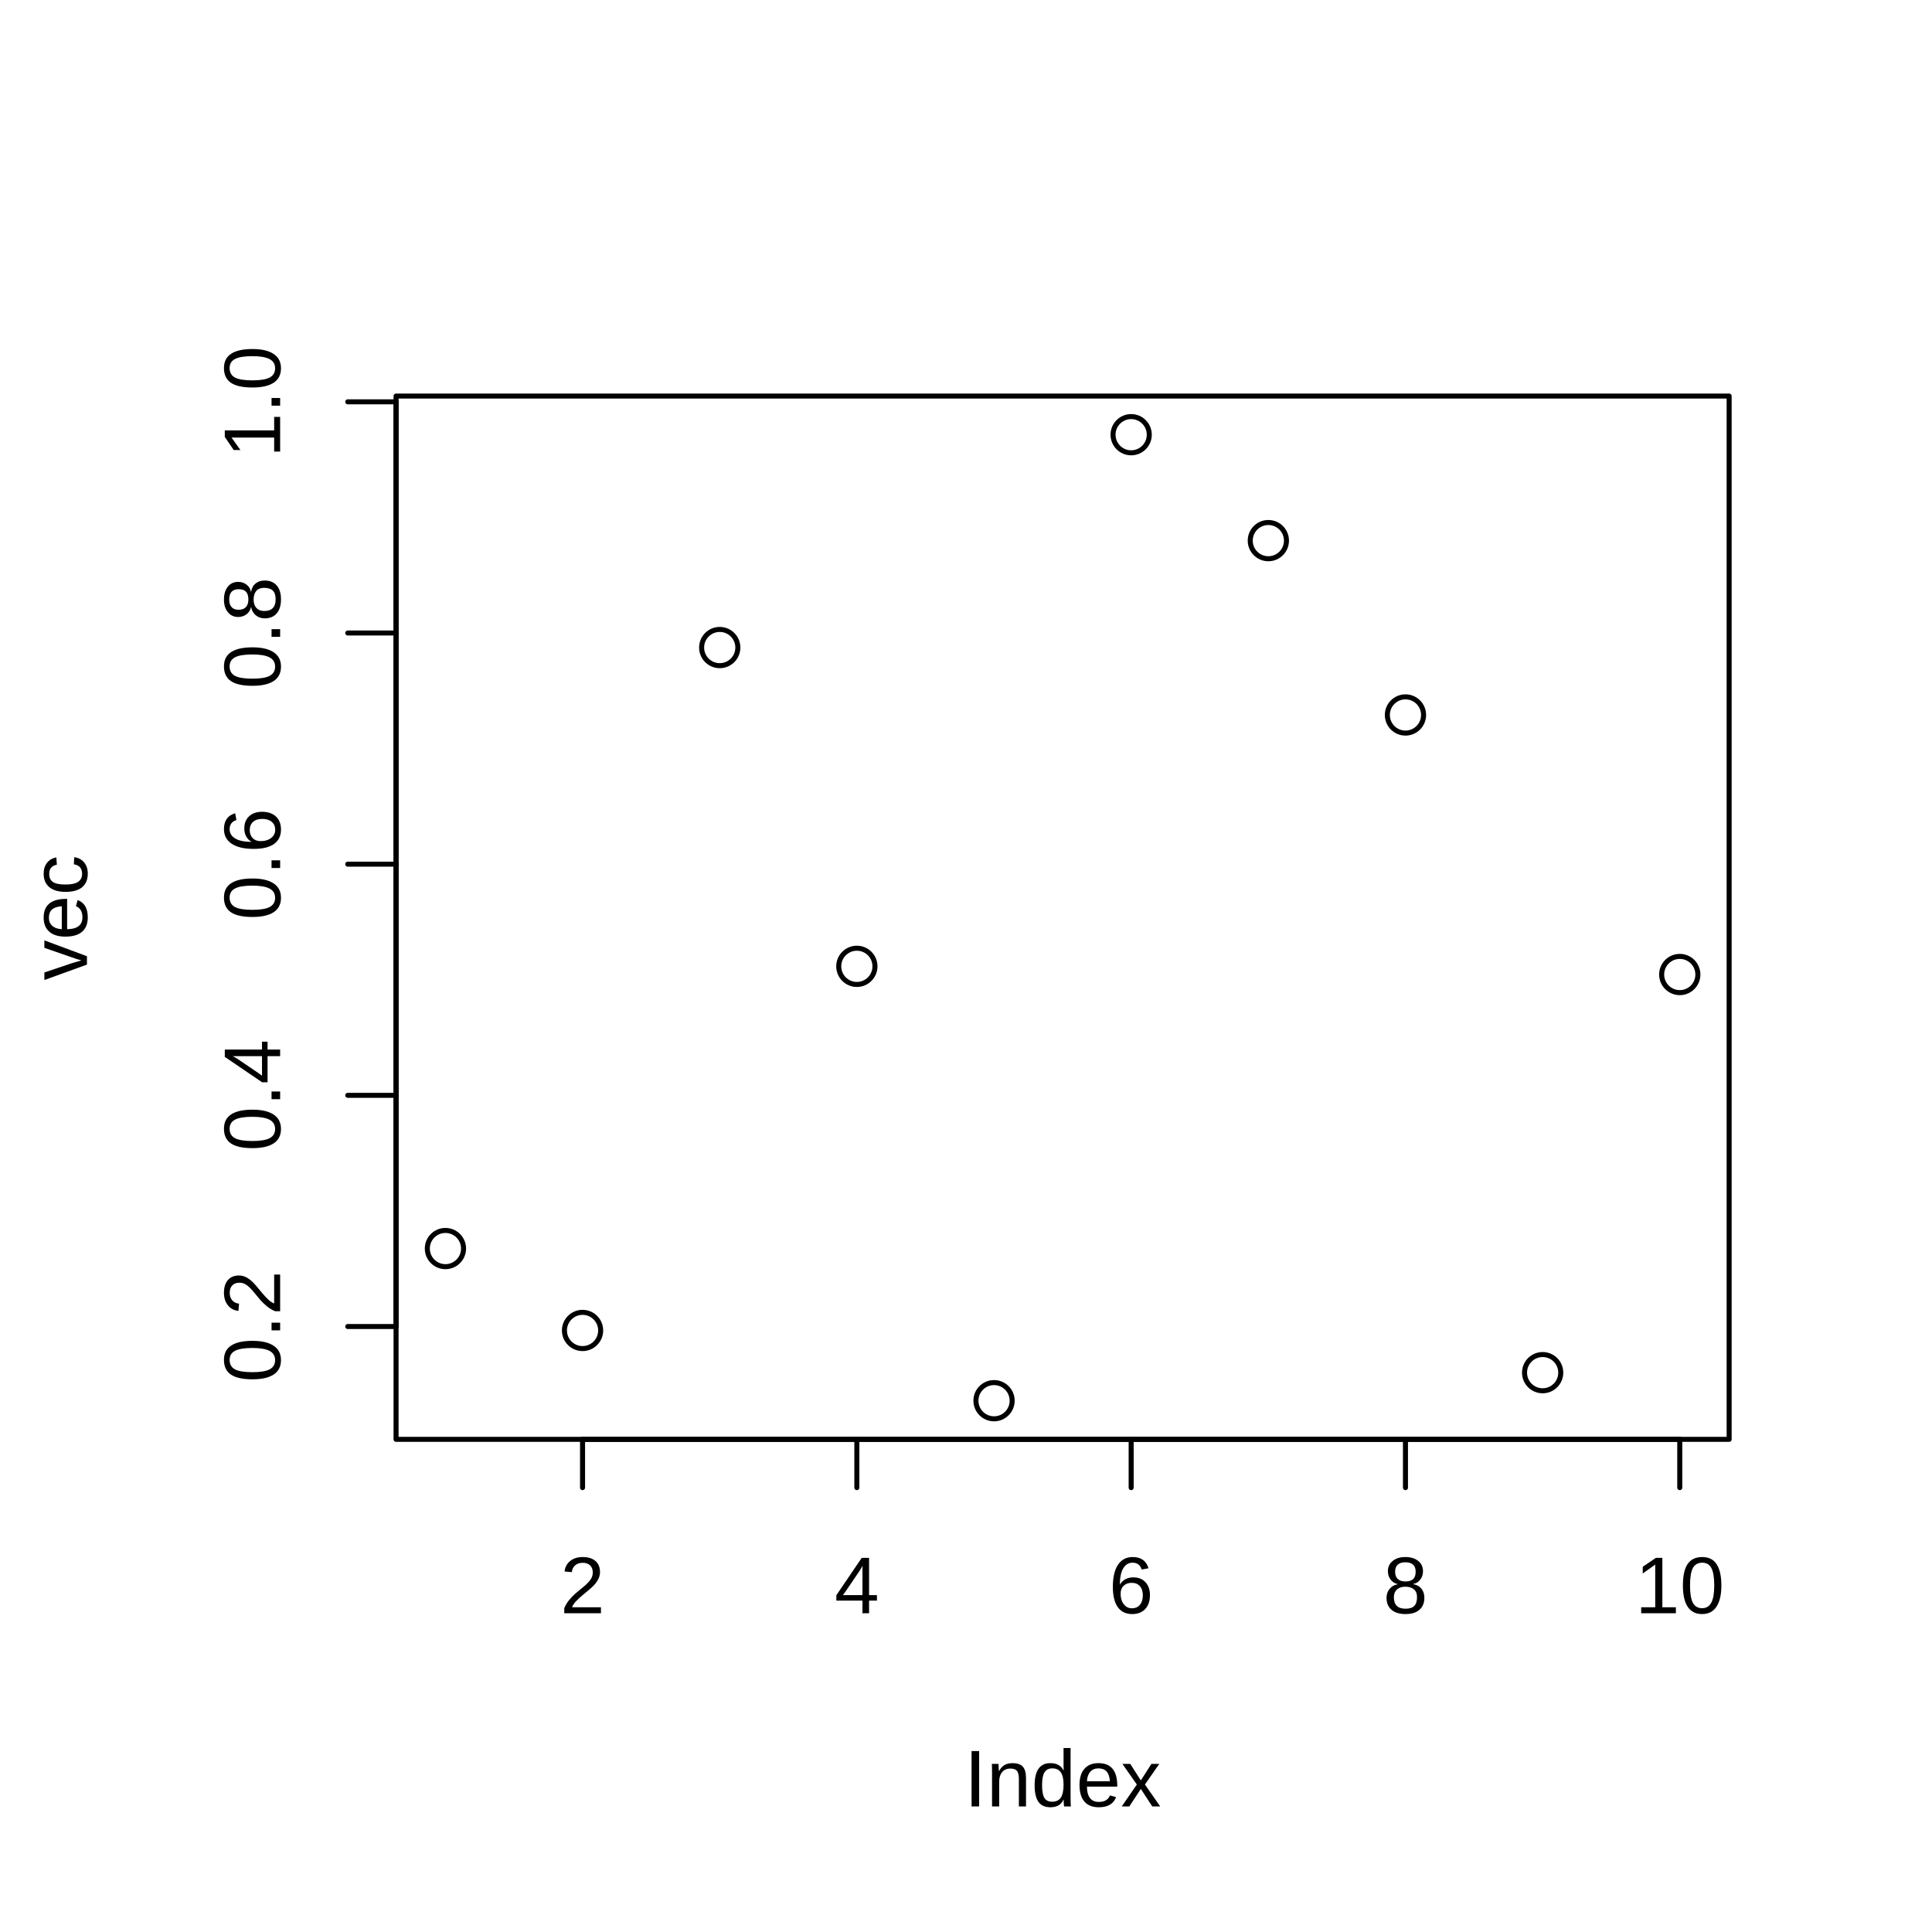
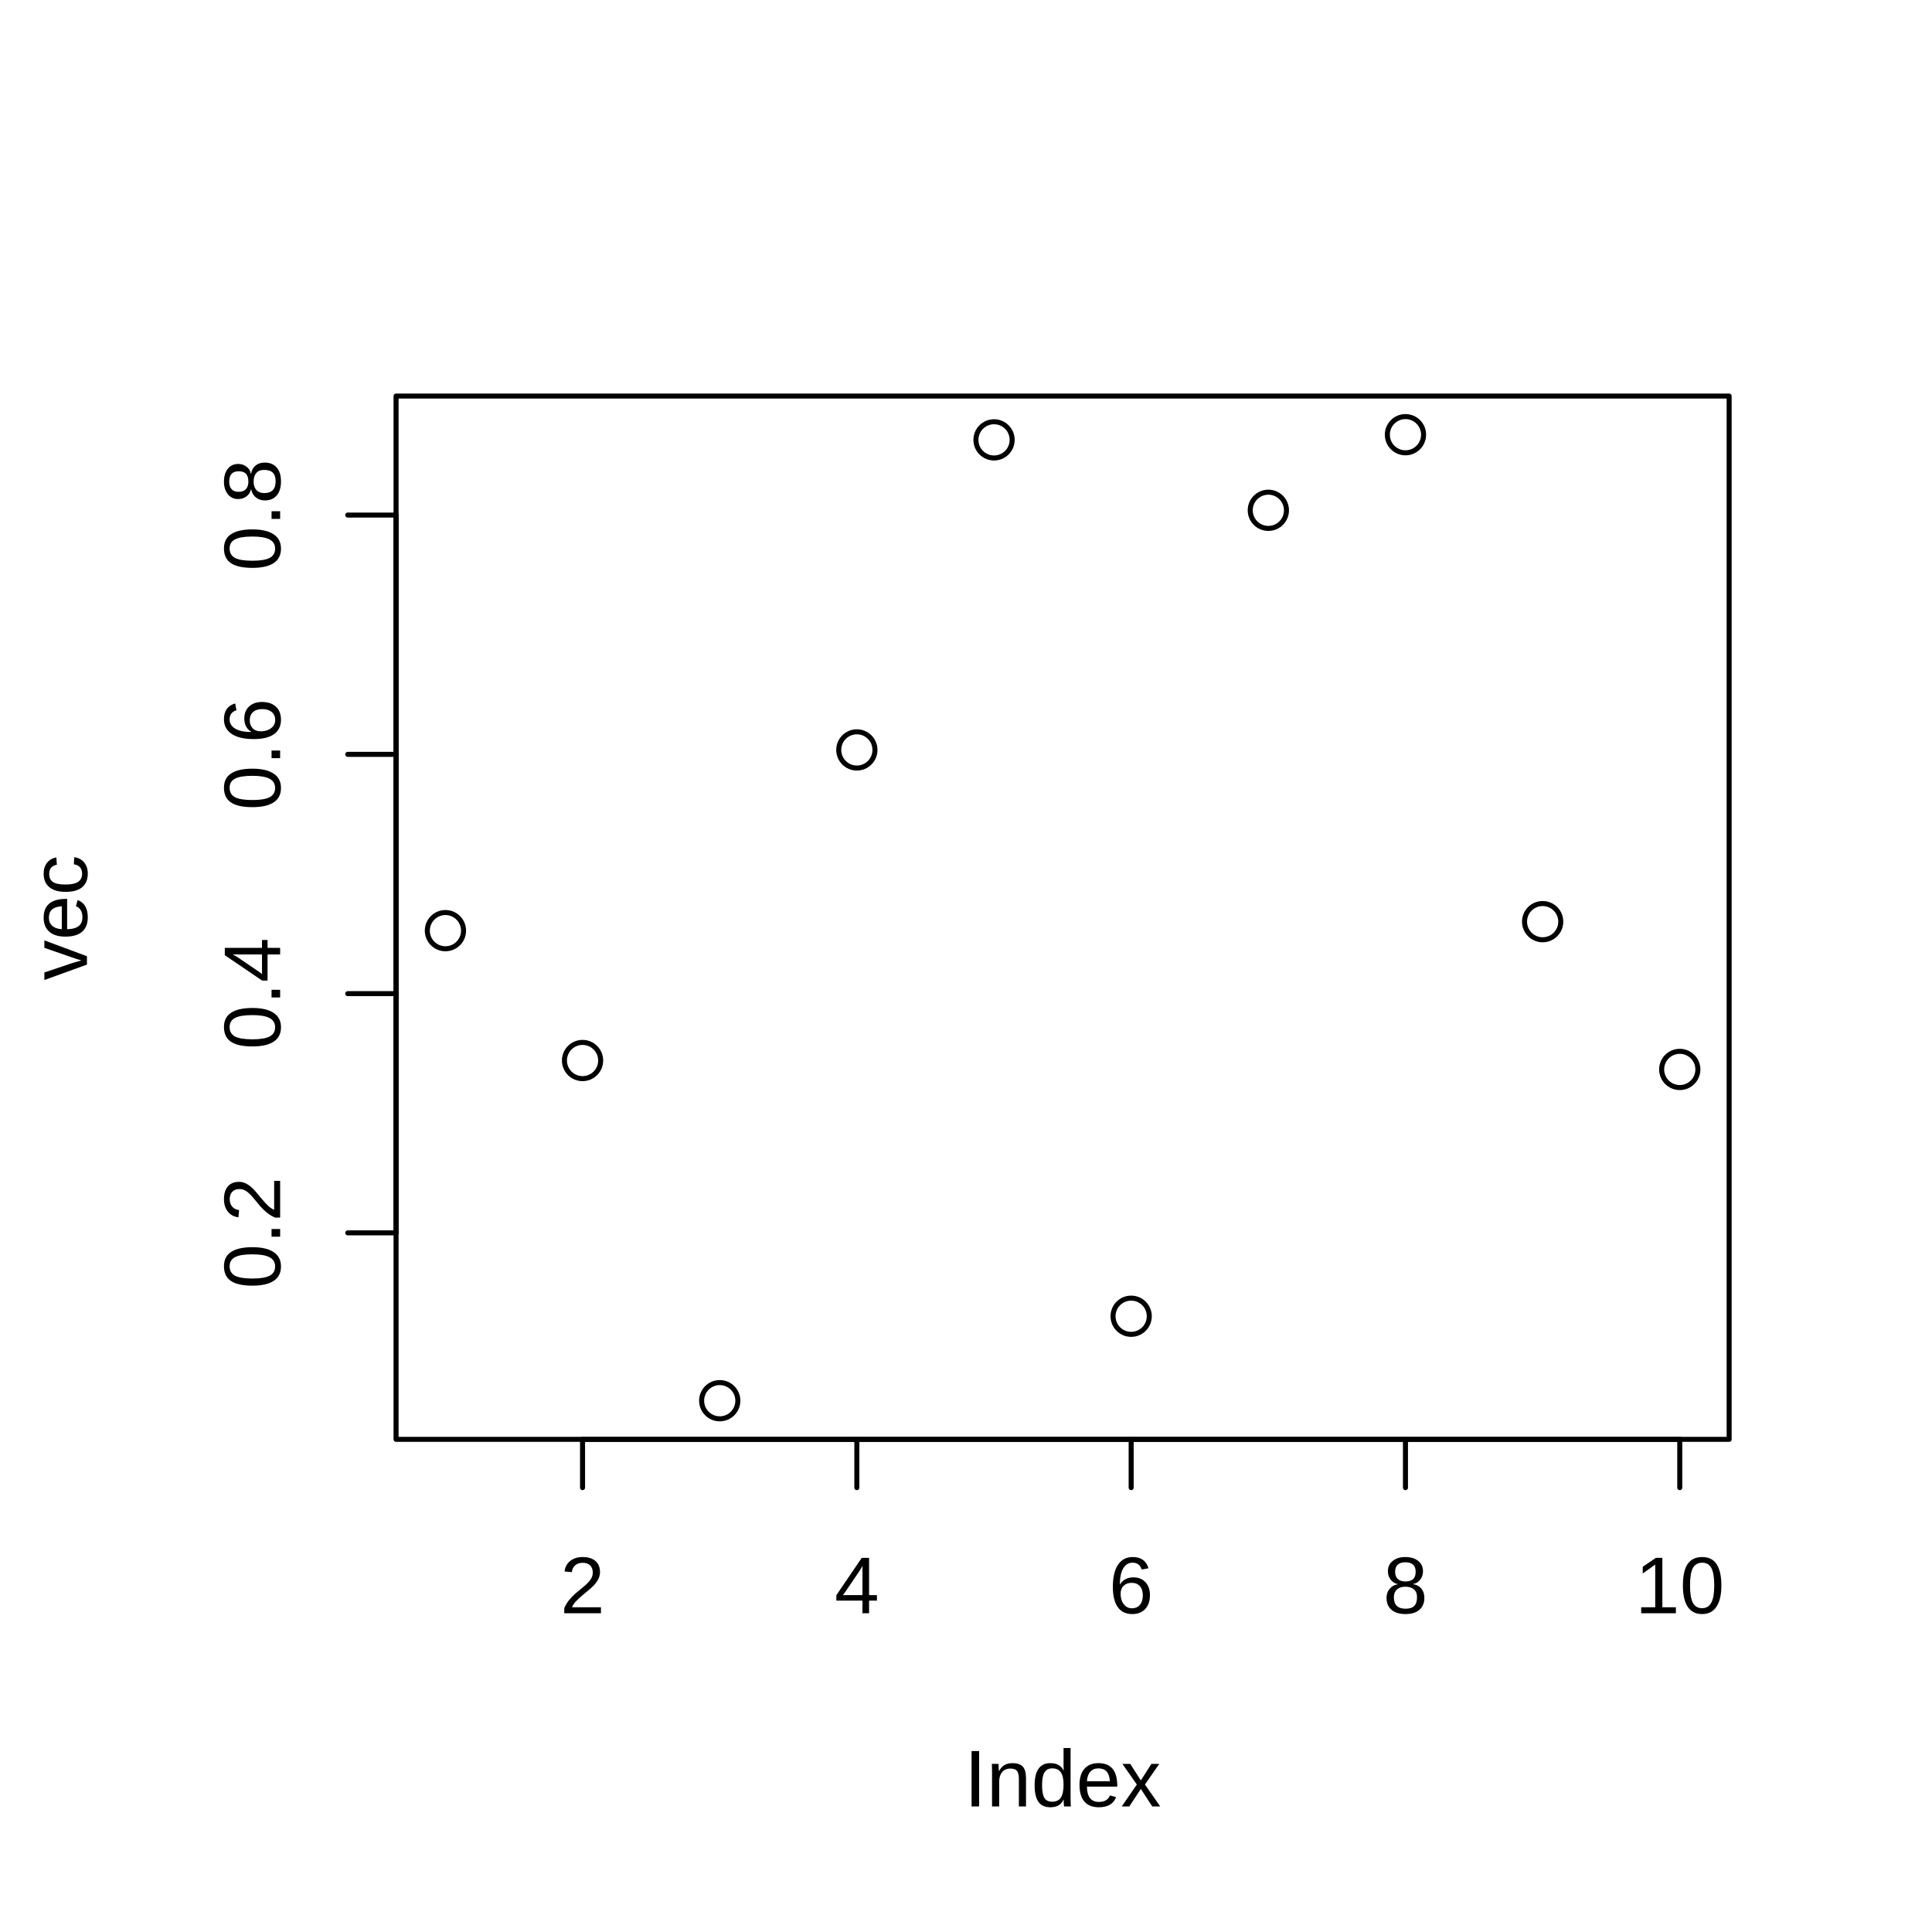
<svg xmlns="http://www.w3.org/2000/svg" class="svglite" width="288.00pt" height="288.00pt" viewBox="0 0 288.00 288.00">
  <defs>
    <style type="text/css">
    .svglite line, .svglite polyline, .svglite polygon, .svglite path, .svglite rect, .svglite circle {
      fill: none;
      stroke: #000000;
      stroke-linecap: round;
      stroke-linejoin: round;
      stroke-miterlimit: 10.00;
    }
    .svglite text {
      white-space: pre;
    }
  </style>
  </defs>
  <rect width="100%" height="100%" style="stroke: none; fill: #FFFFFF;" />
  <defs>
    <clipPath id="cpMC4wMHwyODguMDB8MC4wMHwyODguMDA=">
      <rect x="0.00" y="0.00" width="288.00" height="288.00" />
    </clipPath>
  </defs>
  <g clip-path="url(#cpMC4wMHwyODguMDB8MC4wMHwyODguMDA=)">
</g>
  <defs>
    <clipPath id="cpNTkuMDR8MjU3Ljc2fDU5LjA0fDIxNC41Ng==">
      <rect x="59.04" y="59.04" width="198.72" height="155.52" />
    </clipPath>
  </defs>
  <g clip-path="url(#cpNTkuMDR8MjU3Ljc2fDU5LjA0fDIxNC41Ng==)">
-     <circle cx="66.40" cy="186.12" r="2.70" style="stroke-width: 0.75;" />
-     <circle cx="86.84" cy="198.33" r="2.70" style="stroke-width: 0.75;" />
-     <circle cx="107.29" cy="96.53" r="2.70" style="stroke-width: 0.75;" />
-     <circle cx="127.73" cy="144.05" r="2.70" style="stroke-width: 0.75;" />
-     <circle cx="148.18" cy="208.80" r="2.70" style="stroke-width: 0.75;" />
-     <circle cx="168.62" cy="64.80" r="2.70" style="stroke-width: 0.75;" />
-     <circle cx="189.07" cy="80.59" r="2.70" style="stroke-width: 0.75;" />
-     <circle cx="209.51" cy="106.58" r="2.70" style="stroke-width: 0.75;" />
-     <circle cx="229.96" cy="204.62" r="2.70" style="stroke-width: 0.75;" />
-     <circle cx="250.40" cy="145.27" r="2.70" style="stroke-width: 0.75;" />
+     <circle cx="66.40" cy="138.73" r="2.70" style="stroke-width: 0.75;" />
+     <circle cx="86.84" cy="158.09" r="2.70" style="stroke-width: 0.75;" />
+     <circle cx="107.29" cy="208.80" r="2.70" style="stroke-width: 0.75;" />
+     <circle cx="127.73" cy="111.79" r="2.70" style="stroke-width: 0.75;" />
+     <circle cx="148.18" cy="65.57" r="2.70" style="stroke-width: 0.75;" />
+     <circle cx="168.62" cy="196.21" r="2.70" style="stroke-width: 0.75;" />
+     <circle cx="189.07" cy="76.07" r="2.70" style="stroke-width: 0.75;" />
+     <circle cx="209.51" cy="64.80" r="2.70" style="stroke-width: 0.75;" />
+     <circle cx="229.96" cy="137.39" r="2.70" style="stroke-width: 0.75;" />
+     <circle cx="250.40" cy="159.42" r="2.70" style="stroke-width: 0.75;" />
  </g>
  <g clip-path="url(#cpMC4wMHwyODguMDB8MC4wMHwyODguMDA=)">
    <line x1="86.84" y1="214.56" x2="250.40" y2="214.56" style="stroke-width: 0.75;" />
    <line x1="86.84" y1="214.56" x2="86.84" y2="221.76" style="stroke-width: 0.75;" />
    <line x1="127.73" y1="214.56" x2="127.73" y2="221.76" style="stroke-width: 0.75;" />
    <line x1="168.62" y1="214.56" x2="168.62" y2="221.76" style="stroke-width: 0.75;" />
    <line x1="209.51" y1="214.56" x2="209.51" y2="221.76" style="stroke-width: 0.75;" />
    <line x1="250.40" y1="214.56" x2="250.40" y2="221.76" style="stroke-width: 0.75;" />
    <text x="86.84" y="240.48" text-anchor="middle" style="font-size: 12.00px; font-family: &quot;Liberation Sans&quot;;" textLength="7.64px" lengthAdjust="spacingAndGlyphs">2</text>
    <text x="127.73" y="240.48" text-anchor="middle" style="font-size: 12.00px; font-family: &quot;Liberation Sans&quot;;" textLength="7.64px" lengthAdjust="spacingAndGlyphs">4</text>
    <text x="168.62" y="240.48" text-anchor="middle" style="font-size: 12.00px; font-family: &quot;Liberation Sans&quot;;" textLength="7.64px" lengthAdjust="spacingAndGlyphs">6</text>
    <text x="209.51" y="240.48" text-anchor="middle" style="font-size: 12.00px; font-family: &quot;Liberation Sans&quot;;" textLength="7.64px" lengthAdjust="spacingAndGlyphs">8</text>
    <text x="250.40" y="240.48" text-anchor="middle" style="font-size: 12.00px; font-family: &quot;Liberation Sans&quot;;" textLength="15.28px" lengthAdjust="spacingAndGlyphs">10</text>
-     <line x1="59.04" y1="197.74" x2="59.04" y2="59.90" style="stroke-width: 0.75;" />
-     <line x1="59.04" y1="197.74" x2="51.84" y2="197.74" style="stroke-width: 0.75;" />
-     <line x1="59.04" y1="163.28" x2="51.84" y2="163.28" style="stroke-width: 0.75;" />
-     <line x1="59.04" y1="128.82" x2="51.84" y2="128.82" style="stroke-width: 0.75;" />
-     <line x1="59.04" y1="94.36" x2="51.84" y2="94.36" style="stroke-width: 0.75;" />
-     <line x1="59.04" y1="59.90" x2="51.84" y2="59.90" style="stroke-width: 0.75;" />
-     <text transform="translate(41.76,197.74) rotate(-90)" text-anchor="middle" style="font-size: 12.00px; font-family: &quot;Liberation Sans&quot;;" textLength="19.09px" lengthAdjust="spacingAndGlyphs">0.2</text>
-     <text transform="translate(41.76,163.28) rotate(-90)" text-anchor="middle" style="font-size: 12.00px; font-family: &quot;Liberation Sans&quot;;" textLength="19.09px" lengthAdjust="spacingAndGlyphs">0.4</text>
-     <text transform="translate(41.76,128.82) rotate(-90)" text-anchor="middle" style="font-size: 12.00px; font-family: &quot;Liberation Sans&quot;;" textLength="19.09px" lengthAdjust="spacingAndGlyphs">0.6</text>
-     <text transform="translate(41.76,94.36) rotate(-90)" text-anchor="middle" style="font-size: 12.00px; font-family: &quot;Liberation Sans&quot;;" textLength="19.09px" lengthAdjust="spacingAndGlyphs">0.8</text>
-     <text transform="translate(41.76,59.90) rotate(-90)" text-anchor="middle" style="font-size: 12.00px; font-family: &quot;Liberation Sans&quot;;" textLength="19.09px" lengthAdjust="spacingAndGlyphs">1.0</text>
+     <line x1="59.04" y1="183.78" x2="59.04" y2="76.78" style="stroke-width: 0.75;" />
+     <line x1="59.04" y1="183.78" x2="51.84" y2="183.78" style="stroke-width: 0.75;" />
+     <line x1="59.04" y1="148.12" x2="51.84" y2="148.12" style="stroke-width: 0.75;" />
+     <line x1="59.04" y1="112.45" x2="51.84" y2="112.45" style="stroke-width: 0.75;" />
+     <line x1="59.04" y1="76.78" x2="51.84" y2="76.78" style="stroke-width: 0.75;" />
+     <text transform="translate(41.76,183.78) rotate(-90)" text-anchor="middle" style="font-size: 12.00px; font-family: &quot;Liberation Sans&quot;;" textLength="19.09px" lengthAdjust="spacingAndGlyphs">0.2</text>
+     <text transform="translate(41.76,148.12) rotate(-90)" text-anchor="middle" style="font-size: 12.00px; font-family: &quot;Liberation Sans&quot;;" textLength="19.09px" lengthAdjust="spacingAndGlyphs">0.4</text>
+     <text transform="translate(41.76,112.45) rotate(-90)" text-anchor="middle" style="font-size: 12.00px; font-family: &quot;Liberation Sans&quot;;" textLength="19.09px" lengthAdjust="spacingAndGlyphs">0.6</text>
+     <text transform="translate(41.76,76.78) rotate(-90)" text-anchor="middle" style="font-size: 12.00px; font-family: &quot;Liberation Sans&quot;;" textLength="19.09px" lengthAdjust="spacingAndGlyphs">0.8</text>
    <polygon points="59.04,214.56 257.76,214.56 257.76,59.04 59.04,59.04 " style="stroke-width: 0.75;" />
    <text x="158.40" y="269.28" text-anchor="middle" style="font-size: 12.00px; font-family: &quot;Liberation Sans&quot;;" textLength="33.06px" lengthAdjust="spacingAndGlyphs">Index</text>
    <text transform="translate(12.96,136.80) rotate(-90)" text-anchor="middle" style="font-size: 12.00px; font-family: &quot;Liberation Sans&quot;;" textLength="21.10px" lengthAdjust="spacingAndGlyphs">vec</text>
  </g>
</svg>
